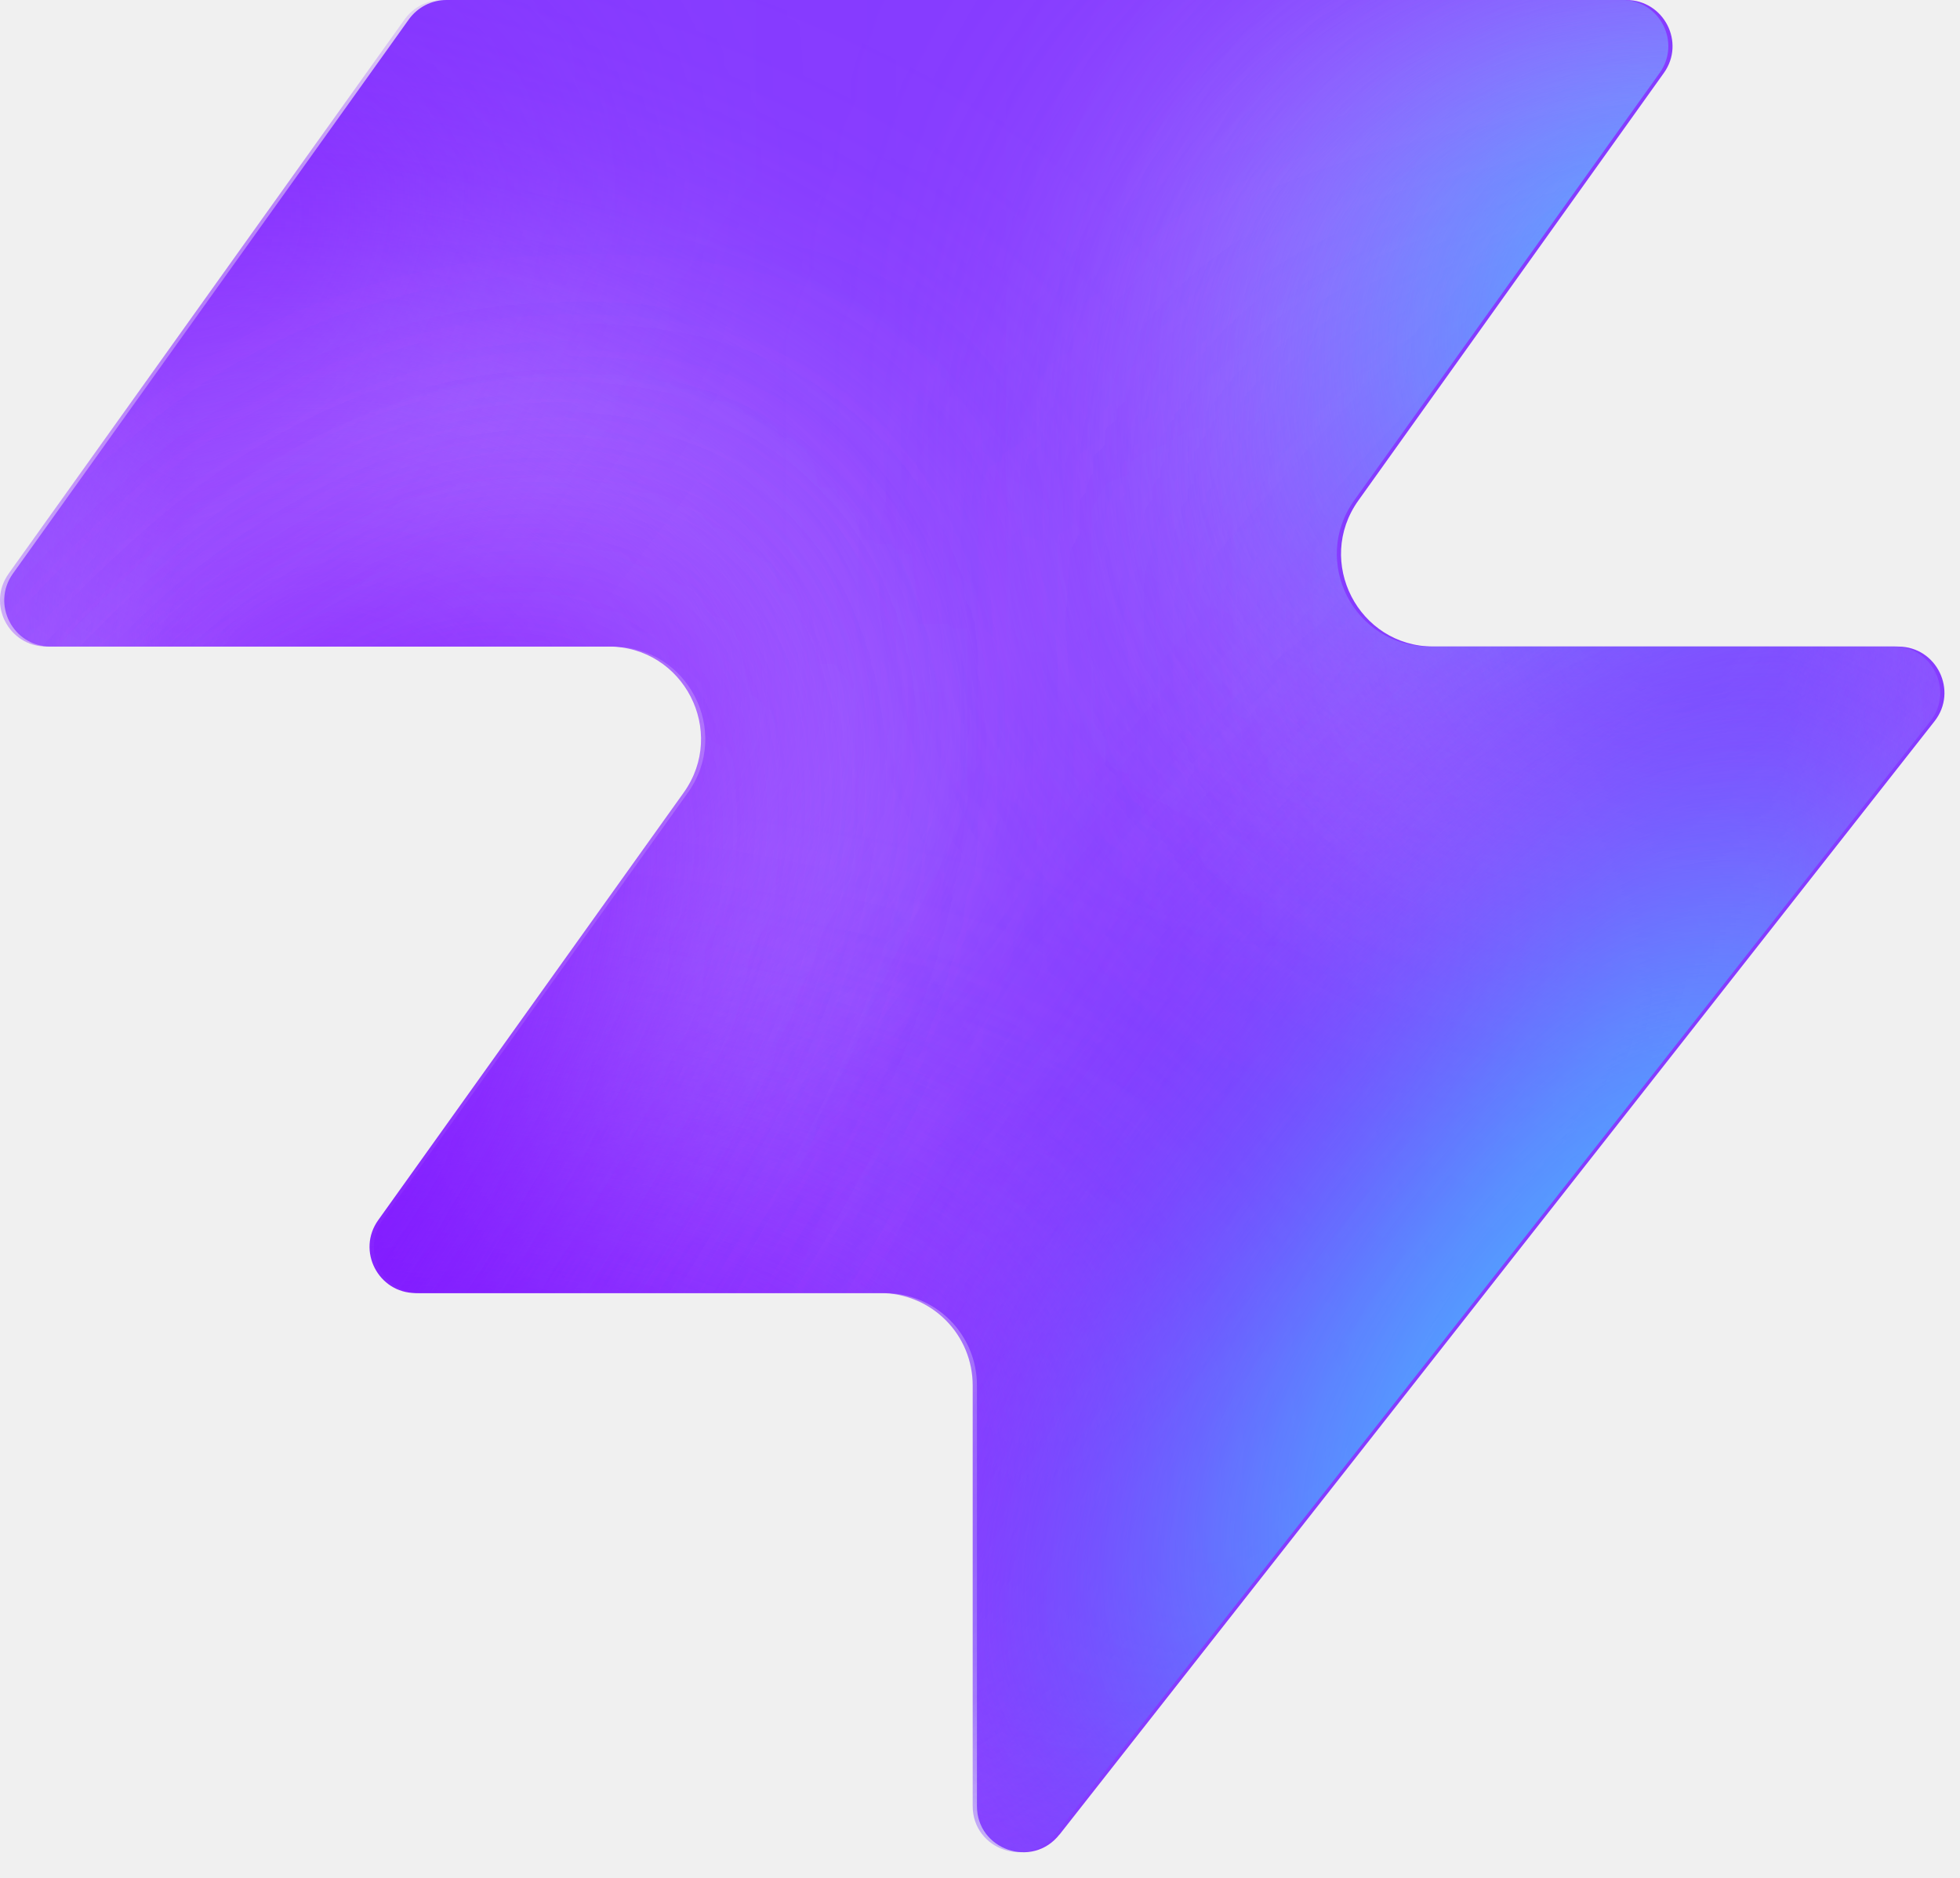
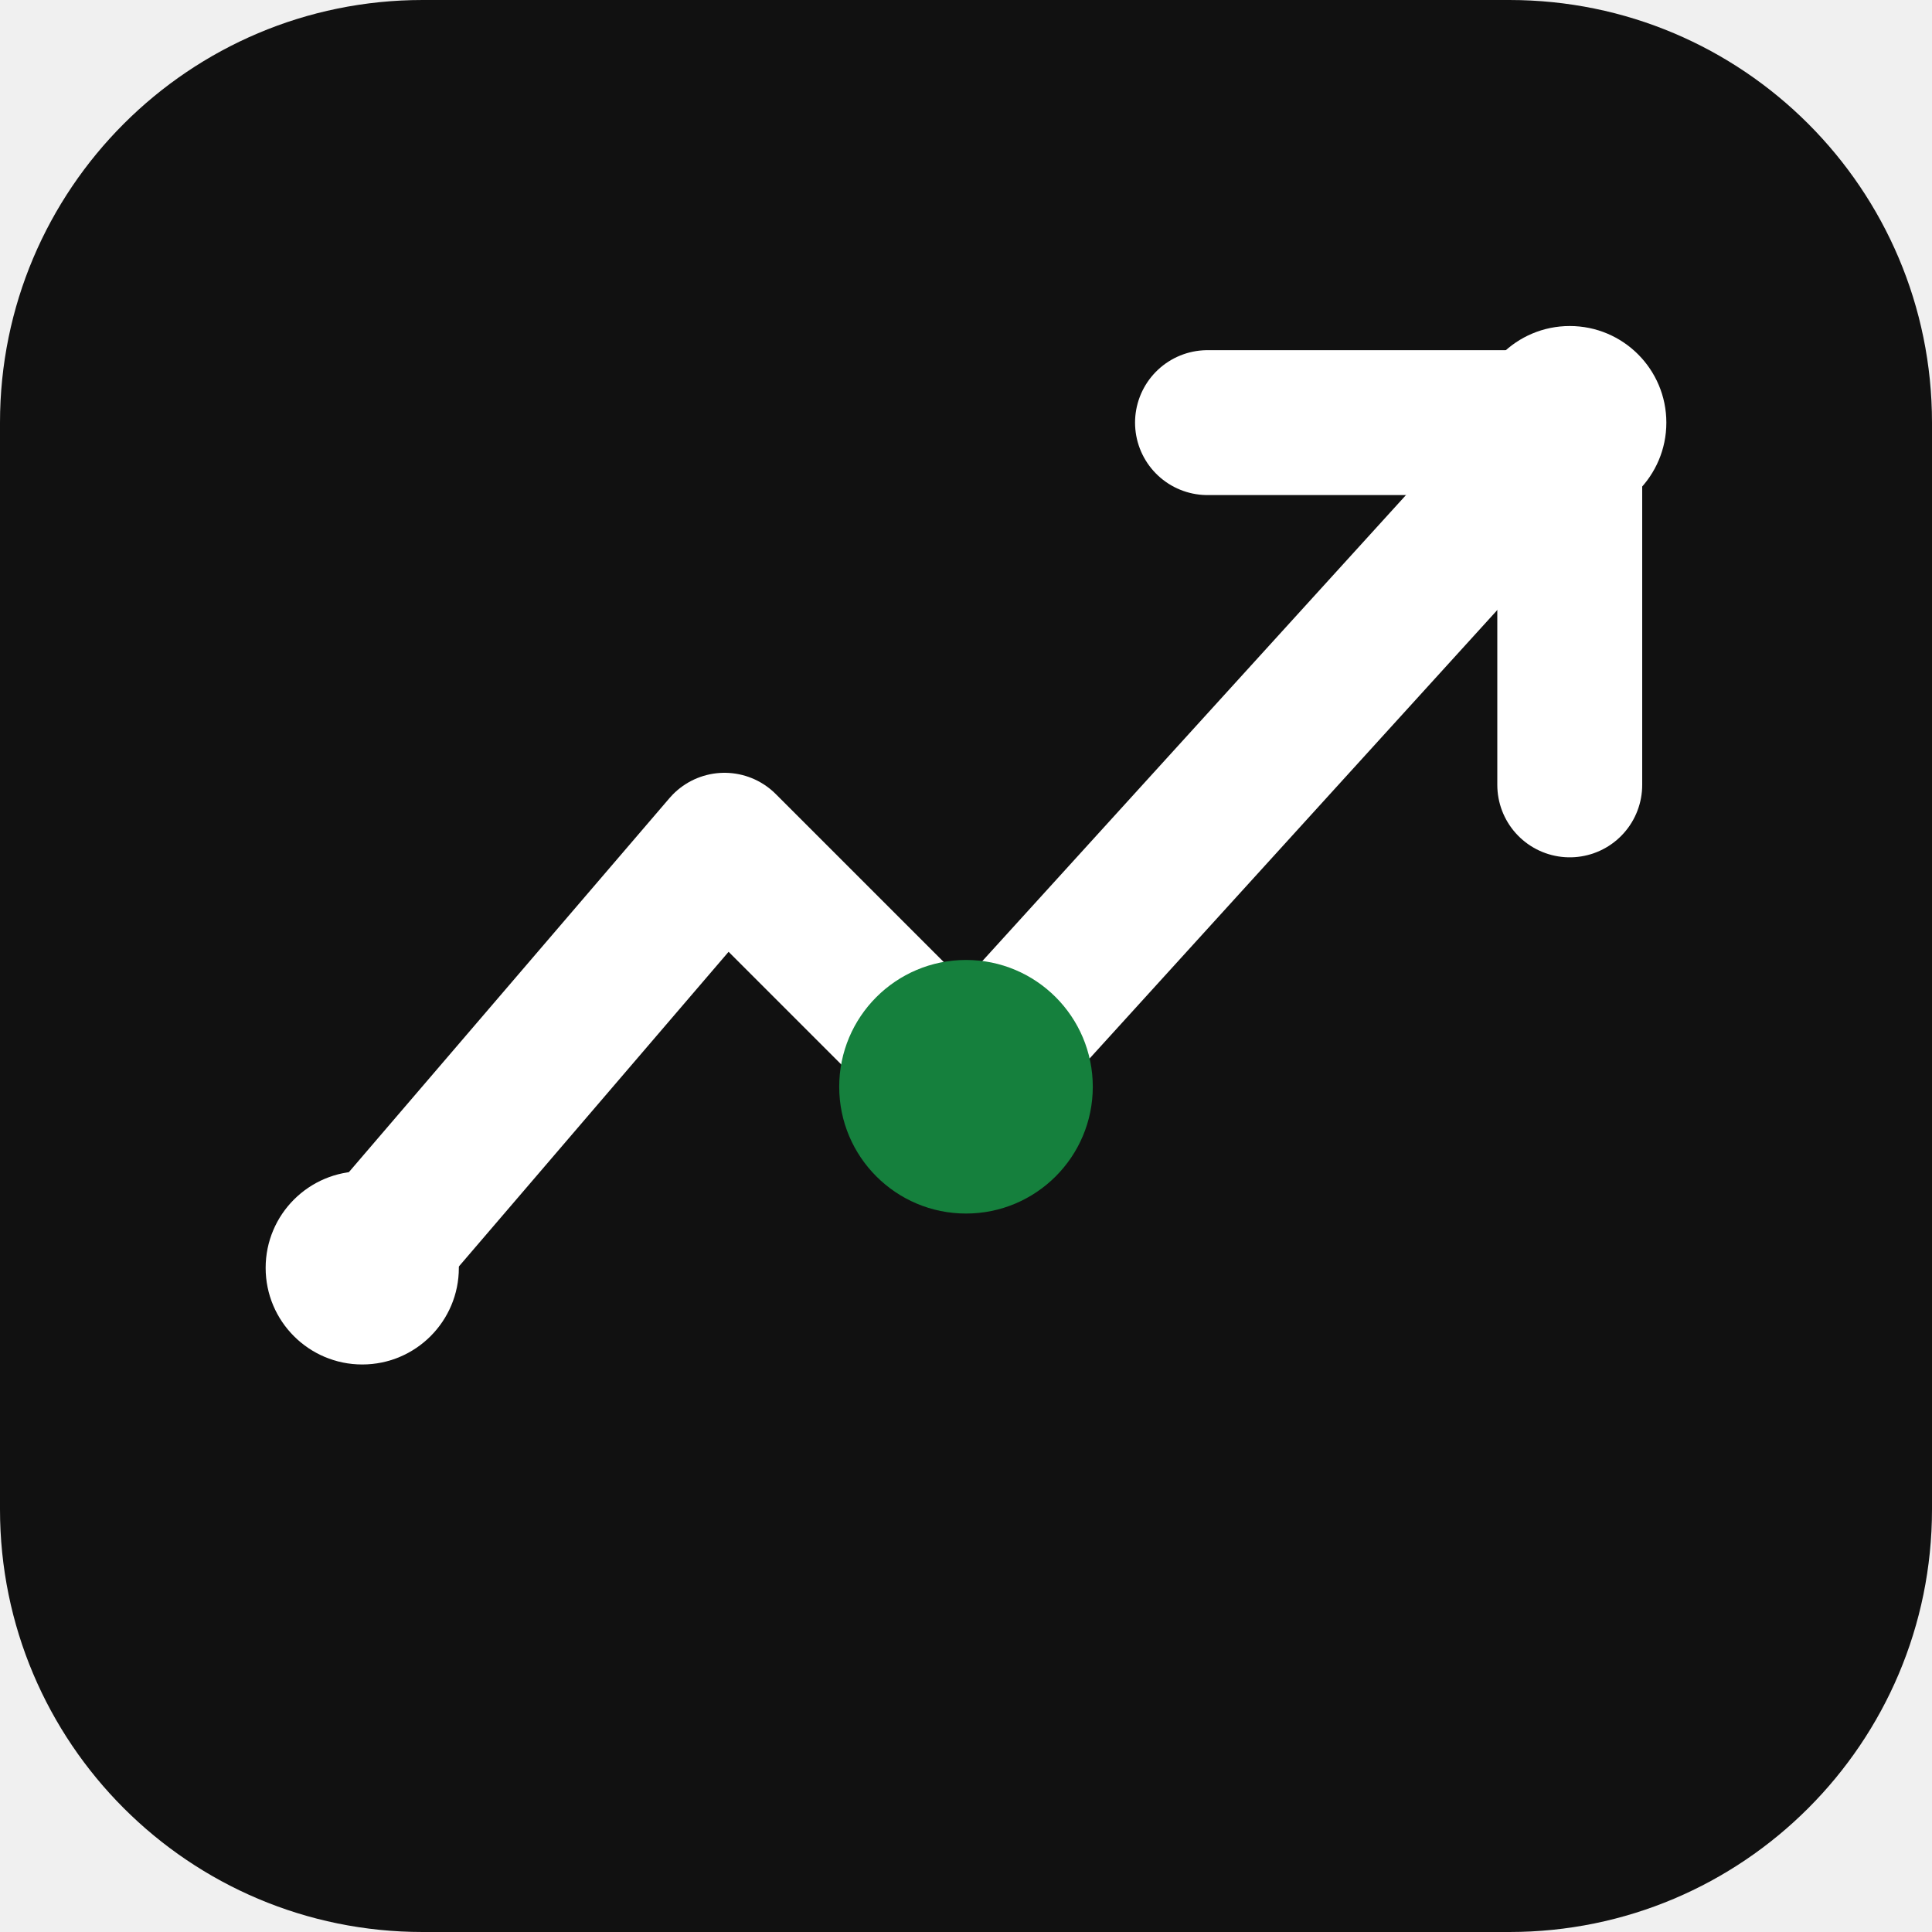
- <svg xmlns="http://www.w3.org/2000/svg" width="48" height="46" fill="none" viewBox="0 0 48 46">
-   <path fill="#863bff" d="M25.946 44.938c-.664.845-2.021.375-2.021-.698V33.937a2.26 2.26 0 0 0-2.262-2.262H10.287c-.92 0-1.456-1.04-.92-1.788l7.48-10.471c1.07-1.497 0-3.578-1.842-3.578H1.237c-.92 0-1.456-1.04-.92-1.788L10.013.474c.214-.297.556-.474.92-.474h28.894c.92 0 1.456 1.04.92 1.788l-7.48 10.471c-1.07 1.498 0 3.579 1.842 3.579h11.377c.943 0 1.473 1.088.89 1.83L25.947 44.94z" style="fill:#863bff;fill:color(display-p3 .525 .23 1);fill-opacity:1" />
-   <mask id="a" width="48" height="46" x="0" y="0" maskUnits="userSpaceOnUse" style="mask-type:alpha">
-     <path fill="#000" d="M25.842 44.938c-.664.844-2.021.375-2.021-.698V33.937a2.26 2.26 0 0 0-2.262-2.262H10.183c-.92 0-1.456-1.04-.92-1.788l7.48-10.471c1.07-1.498 0-3.579-1.842-3.579H1.133c-.92 0-1.456-1.04-.92-1.787L9.91.473c.214-.297.556-.474.92-.474h28.894c.92 0 1.456 1.04.92 1.788l-7.48 10.471c-1.07 1.498 0 3.578 1.842 3.578h11.377c.943 0 1.473 1.088.89 1.832L25.843 44.94z" style="fill:#000;fill-opacity:1" />
-   </mask>
-   <g mask="url(#a)">
-     <g filter="url(#b)">
-       <ellipse cx="5.508" cy="14.704" fill="#ede6ff" rx="5.508" ry="14.704" style="fill:#ede6ff;fill:color(display-p3 .927 .903 1);fill-opacity:1" transform="matrix(.00324 1 1 -.00324 -4.47 31.516)" />
-     </g>
-     <g filter="url(#c)">
-       <ellipse cx="10.399" cy="29.851" fill="#ede6ff" rx="10.399" ry="29.851" style="fill:#ede6ff;fill:color(display-p3 .927 .903 1);fill-opacity:1" transform="matrix(.00324 1 1 -.00324 -39.328 7.883)" />
-     </g>
-     <g filter="url(#d)">
-       <ellipse cx="5.508" cy="30.487" fill="#7e14ff" rx="5.508" ry="30.487" style="fill:#7e14ff;fill:color(display-p3 .492 .077 1);fill-opacity:1" transform="rotate(89.814 -25.913 -14.639)scale(1 -1)" />
-     </g>
-     <g filter="url(#e)">
-       <ellipse cx="5.508" cy="30.599" fill="#7e14ff" rx="5.508" ry="30.599" style="fill:#7e14ff;fill:color(display-p3 .492 .077 1);fill-opacity:1" transform="rotate(89.814 -32.644 -3.334)scale(1 -1)" />
-     </g>
-     <g filter="url(#f)">
-       <ellipse cx="5.508" cy="30.599" fill="#7e14ff" rx="5.508" ry="30.599" style="fill:#7e14ff;fill:color(display-p3 .492 .077 1);fill-opacity:1" transform="matrix(.00324 1 1 -.00324 -34.34 30.47)" />
-     </g>
-     <g filter="url(#g)">
-       <ellipse cx="14.072" cy="22.078" fill="#ede6ff" rx="14.072" ry="22.078" style="fill:#ede6ff;fill:color(display-p3 .927 .903 1);fill-opacity:1" transform="rotate(93.35 24.506 48.493)scale(-1 1)" />
-     </g>
-     <g filter="url(#h)">
-       <ellipse cx="3.47" cy="21.501" fill="#7e14ff" rx="3.47" ry="21.501" style="fill:#7e14ff;fill:color(display-p3 .492 .077 1);fill-opacity:1" transform="rotate(89.009 28.708 47.59)scale(-1 1)" />
-     </g>
-     <g filter="url(#i)">
-       <ellipse cx="3.47" cy="21.501" fill="#7e14ff" rx="3.47" ry="21.501" style="fill:#7e14ff;fill:color(display-p3 .492 .077 1);fill-opacity:1" transform="rotate(89.009 28.708 47.59)scale(-1 1)" />
-     </g>
-     <g filter="url(#j)">
-       <ellipse cx=".387" cy="8.972" fill="#7e14ff" rx="4.407" ry="29.108" style="fill:#7e14ff;fill:color(display-p3 .492 .077 1);fill-opacity:1" transform="rotate(39.51 .387 8.972)" />
-     </g>
-     <g filter="url(#k)">
-       <ellipse cx="47.523" cy="-6.092" fill="#7e14ff" rx="4.407" ry="29.108" style="fill:#7e14ff;fill:color(display-p3 .492 .077 1);fill-opacity:1" transform="rotate(37.892 47.523 -6.092)" />
-     </g>
-     <g filter="url(#l)">
-       <ellipse cx="41.412" cy="6.333" fill="#47bfff" rx="5.971" ry="9.665" style="fill:#47bfff;fill:color(display-p3 .28 .748 1);fill-opacity:1" transform="rotate(37.892 41.412 6.333)" />
-     </g>
-     <g filter="url(#m)">
-       <ellipse cx="-1.879" cy="38.332" fill="#7e14ff" rx="4.407" ry="29.108" style="fill:#7e14ff;fill:color(display-p3 .492 .077 1);fill-opacity:1" transform="rotate(37.892 -1.88 38.332)" />
-     </g>
-     <g filter="url(#n)">
-       <ellipse cx="-1.879" cy="38.332" fill="#7e14ff" rx="4.407" ry="29.108" style="fill:#7e14ff;fill:color(display-p3 .492 .077 1);fill-opacity:1" transform="rotate(37.892 -1.88 38.332)" />
-     </g>
-     <g filter="url(#o)">
-       <ellipse cx="35.651" cy="29.907" fill="#7e14ff" rx="4.407" ry="29.108" style="fill:#7e14ff;fill:color(display-p3 .492 .077 1);fill-opacity:1" transform="rotate(37.892 35.651 29.907)" />
-     </g>
-     <g filter="url(#p)">
-       <ellipse cx="38.418" cy="32.4" fill="#47bfff" rx="5.971" ry="15.297" style="fill:#47bfff;fill:color(display-p3 .28 .748 1);fill-opacity:1" transform="rotate(37.892 38.418 32.4)" />
-     </g>
-   </g>
-   <defs>
-     <filter id="b" width="60.045" height="41.654" x="-19.77" y="16.149" color-interpolation-filters="sRGB" filterUnits="userSpaceOnUse">
-       <feFlood flood-opacity="0" result="BackgroundImageFix" />
-       <feBlend in="SourceGraphic" in2="BackgroundImageFix" result="shape" />
-       <feGaussianBlur result="effect1_foregroundBlur_2002_17158" stdDeviation="7.659" />
-     </filter>
-     <filter id="c" width="90.34" height="51.437" x="-54.613" y="-7.533" color-interpolation-filters="sRGB" filterUnits="userSpaceOnUse">
-       <feFlood flood-opacity="0" result="BackgroundImageFix" />
-       <feBlend in="SourceGraphic" in2="BackgroundImageFix" result="shape" />
-       <feGaussianBlur result="effect1_foregroundBlur_2002_17158" stdDeviation="7.659" />
-     </filter>
-     <filter id="d" width="79.355" height="29.4" x="-49.64" y="2.03" color-interpolation-filters="sRGB" filterUnits="userSpaceOnUse">
-       <feFlood flood-opacity="0" result="BackgroundImageFix" />
-       <feBlend in="SourceGraphic" in2="BackgroundImageFix" result="shape" />
-       <feGaussianBlur result="effect1_foregroundBlur_2002_17158" stdDeviation="4.596" />
-     </filter>
-     <filter id="e" width="79.579" height="29.4" x="-45.045" y="20.029" color-interpolation-filters="sRGB" filterUnits="userSpaceOnUse">
-       <feFlood flood-opacity="0" result="BackgroundImageFix" />
-       <feBlend in="SourceGraphic" in2="BackgroundImageFix" result="shape" />
-       <feGaussianBlur result="effect1_foregroundBlur_2002_17158" stdDeviation="4.596" />
-     </filter>
-     <filter id="f" width="79.579" height="29.4" x="-43.513" y="21.178" color-interpolation-filters="sRGB" filterUnits="userSpaceOnUse">
-       <feFlood flood-opacity="0" result="BackgroundImageFix" />
-       <feBlend in="SourceGraphic" in2="BackgroundImageFix" result="shape" />
-       <feGaussianBlur result="effect1_foregroundBlur_2002_17158" stdDeviation="4.596" />
-     </filter>
-     <filter id="g" width="74.749" height="58.852" x="15.756" y="-17.901" color-interpolation-filters="sRGB" filterUnits="userSpaceOnUse">
-       <feFlood flood-opacity="0" result="BackgroundImageFix" />
-       <feBlend in="SourceGraphic" in2="BackgroundImageFix" result="shape" />
-       <feGaussianBlur result="effect1_foregroundBlur_2002_17158" stdDeviation="7.659" />
-     </filter>
-     <filter id="h" width="61.377" height="25.362" x="23.548" y="2.284" color-interpolation-filters="sRGB" filterUnits="userSpaceOnUse">
-       <feFlood flood-opacity="0" result="BackgroundImageFix" />
-       <feBlend in="SourceGraphic" in2="BackgroundImageFix" result="shape" />
-       <feGaussianBlur result="effect1_foregroundBlur_2002_17158" stdDeviation="4.596" />
-     </filter>
-     <filter id="i" width="61.377" height="25.362" x="23.548" y="2.284" color-interpolation-filters="sRGB" filterUnits="userSpaceOnUse">
-       <feFlood flood-opacity="0" result="BackgroundImageFix" />
-       <feBlend in="SourceGraphic" in2="BackgroundImageFix" result="shape" />
-       <feGaussianBlur result="effect1_foregroundBlur_2002_17158" stdDeviation="4.596" />
-     </filter>
-     <filter id="j" width="56.045" height="63.649" x="-27.636" y="-22.853" color-interpolation-filters="sRGB" filterUnits="userSpaceOnUse">
-       <feFlood flood-opacity="0" result="BackgroundImageFix" />
-       <feBlend in="SourceGraphic" in2="BackgroundImageFix" result="shape" />
-       <feGaussianBlur result="effect1_foregroundBlur_2002_17158" stdDeviation="4.596" />
-     </filter>
-     <filter id="k" width="54.814" height="64.646" x="20.116" y="-38.415" color-interpolation-filters="sRGB" filterUnits="userSpaceOnUse">
-       <feFlood flood-opacity="0" result="BackgroundImageFix" />
-       <feBlend in="SourceGraphic" in2="BackgroundImageFix" result="shape" />
-       <feGaussianBlur result="effect1_foregroundBlur_2002_17158" stdDeviation="4.596" />
-     </filter>
-     <filter id="l" width="33.541" height="35.313" x="24.641" y="-11.323" color-interpolation-filters="sRGB" filterUnits="userSpaceOnUse">
-       <feFlood flood-opacity="0" result="BackgroundImageFix" />
-       <feBlend in="SourceGraphic" in2="BackgroundImageFix" result="shape" />
-       <feGaussianBlur result="effect1_foregroundBlur_2002_17158" stdDeviation="4.596" />
-     </filter>
-     <filter id="m" width="54.814" height="64.646" x="-29.286" y="6.009" color-interpolation-filters="sRGB" filterUnits="userSpaceOnUse">
-       <feFlood flood-opacity="0" result="BackgroundImageFix" />
-       <feBlend in="SourceGraphic" in2="BackgroundImageFix" result="shape" />
-       <feGaussianBlur result="effect1_foregroundBlur_2002_17158" stdDeviation="4.596" />
-     </filter>
-     <filter id="n" width="54.814" height="64.646" x="-29.286" y="6.009" color-interpolation-filters="sRGB" filterUnits="userSpaceOnUse">
-       <feFlood flood-opacity="0" result="BackgroundImageFix" />
-       <feBlend in="SourceGraphic" in2="BackgroundImageFix" result="shape" />
-       <feGaussianBlur result="effect1_foregroundBlur_2002_17158" stdDeviation="4.596" />
-     </filter>
-     <filter id="o" width="54.814" height="64.646" x="8.244" y="-2.416" color-interpolation-filters="sRGB" filterUnits="userSpaceOnUse">
-       <feFlood flood-opacity="0" result="BackgroundImageFix" />
-       <feBlend in="SourceGraphic" in2="BackgroundImageFix" result="shape" />
-       <feGaussianBlur result="effect1_foregroundBlur_2002_17158" stdDeviation="4.596" />
-     </filter>
-     <filter id="p" width="39.409" height="43.623" x="18.713" y="10.588" color-interpolation-filters="sRGB" filterUnits="userSpaceOnUse">
-       <feFlood flood-opacity="0" result="BackgroundImageFix" />
-       <feBlend in="SourceGraphic" in2="BackgroundImageFix" result="shape" />
-       <feGaussianBlur result="effect1_foregroundBlur_2002_17158" stdDeviation="4.596" />
-     </filter>
-   </defs>
+ <svg xmlns="http://www.w3.org/2000/svg" viewBox="0 0 32 32">
+   <rect width="32" height="32" rx="7" fill="#111111" />
+   <path d="M6 21 L12 14 L16 18 L26 7" fill="none" stroke="#ffffff" stroke-width="2.4" stroke-linecap="round" stroke-linejoin="round" />
+   <path d="M20 7 H26 V13" fill="none" stroke="#ffffff" stroke-width="2.4" stroke-linecap="round" stroke-linejoin="round" />
+   <circle cx="16" cy="18" r="2.1" fill="#15803d" />
+   <circle cx="6" cy="21" r="1.6" fill="#ffffff" />
+   <circle cx="26" cy="7" r="1.6" fill="#ffffff" />
</svg>
